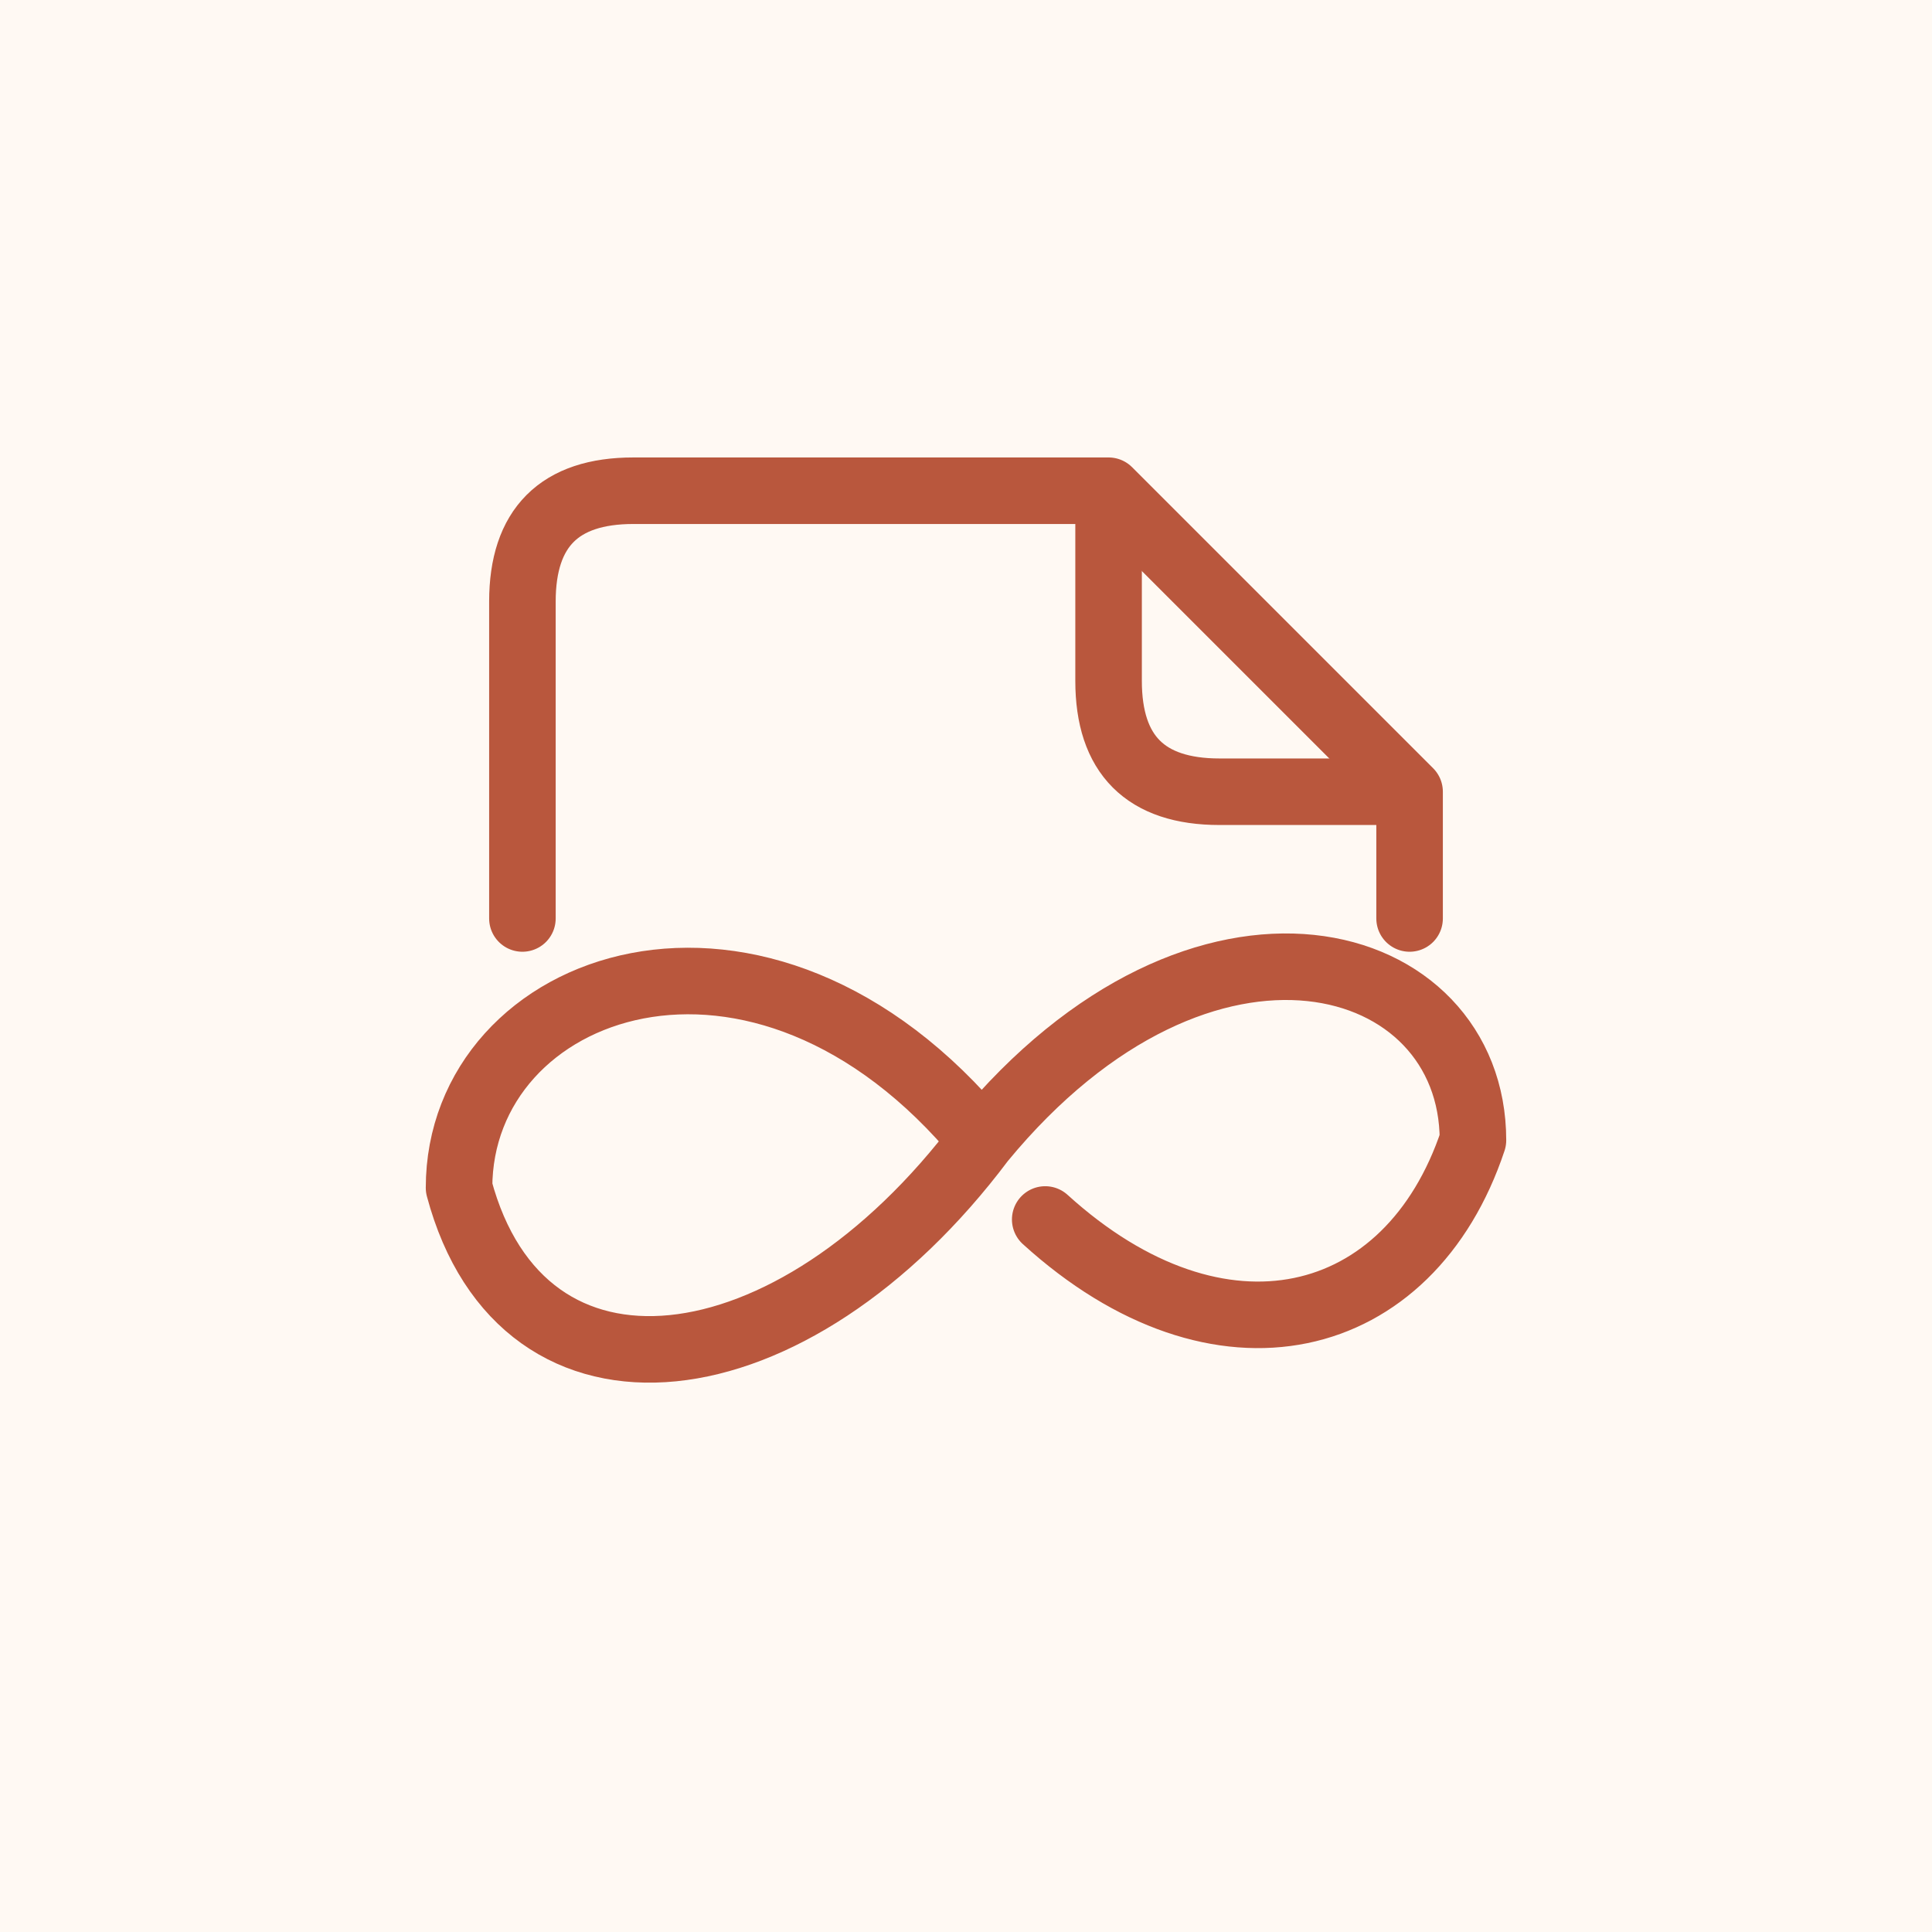
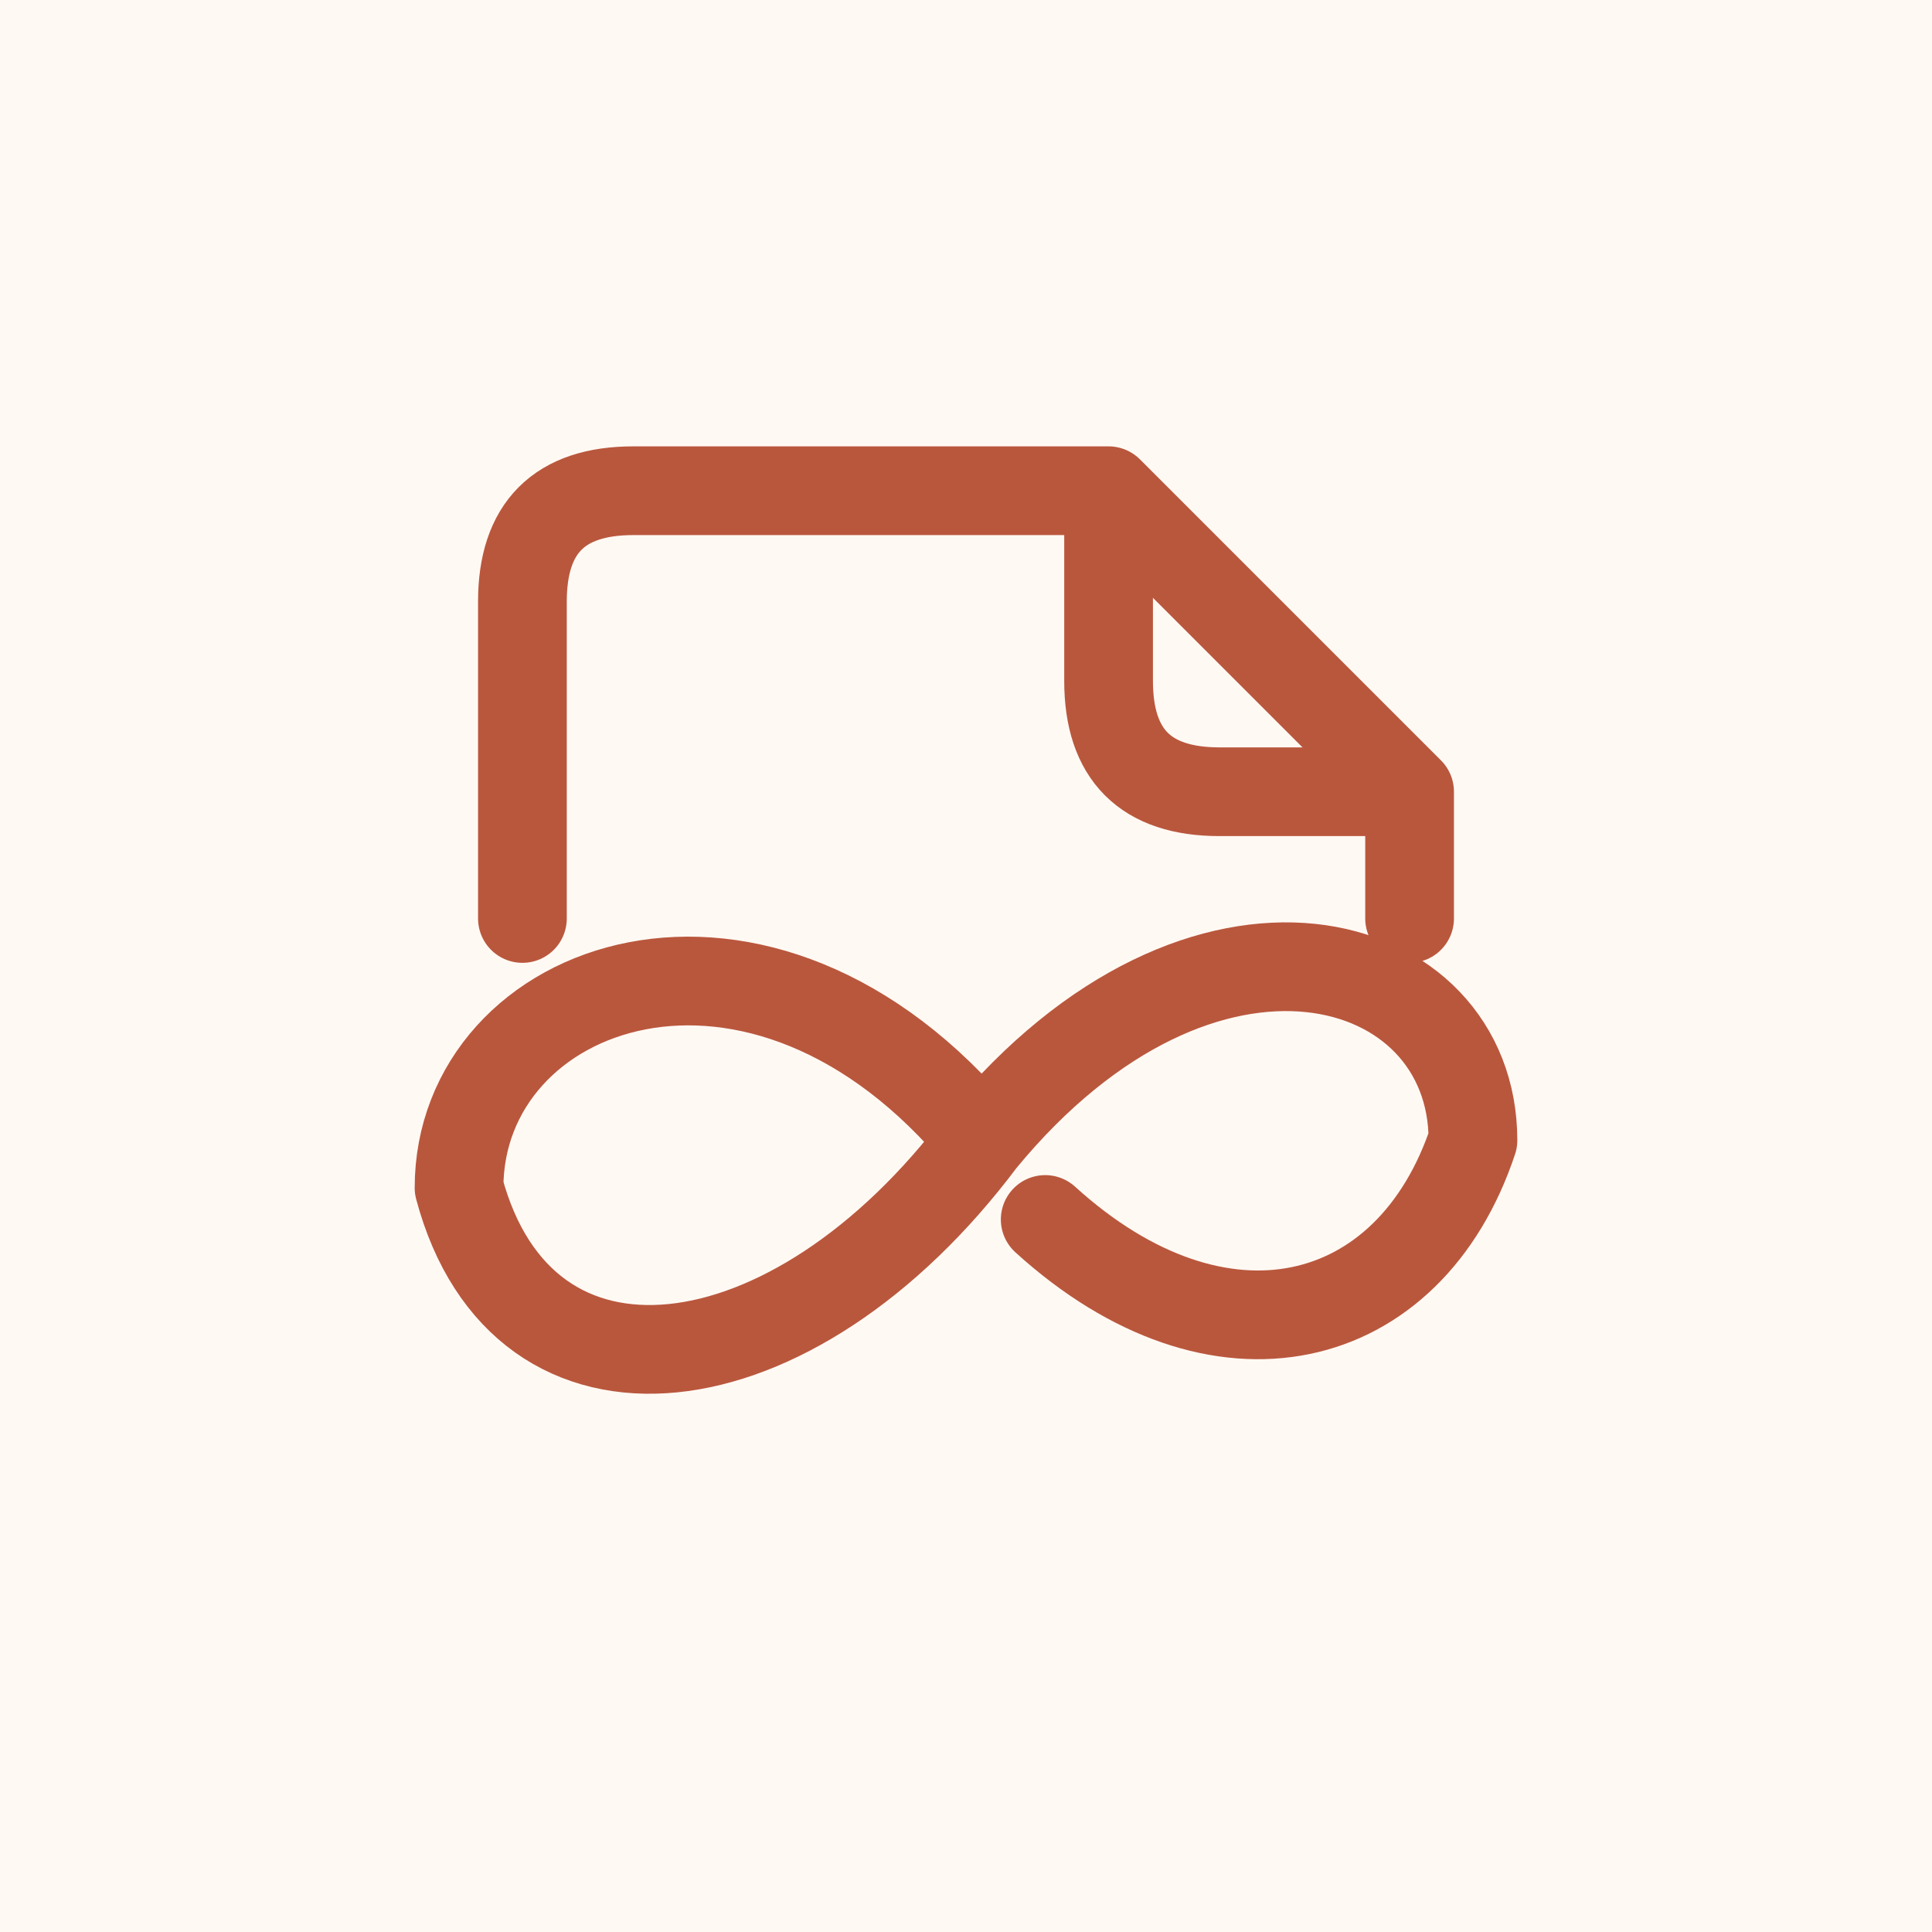
<svg xmlns="http://www.w3.org/2000/svg" width="1024" height="1024" viewBox="0 0 100 100">
  <rect width="100" height="100" fill="#FFF9F3" />
  <g transform="translate(9 9) scale(.82)">
-     <path d="M22 47 V27 Q22 20 29 20 H59 L78 39 V47" fill="none" stroke="#B9573D" stroke-width="4.2" stroke-linecap="round" stroke-linejoin="round" />
-     <path d="M59 21 V32 Q59 39 66 39 H77" fill="none" stroke="#B9573D" stroke-width="4.2" stroke-linecap="round" stroke-linejoin="round" />
-     <path d="M55 66 C66 76 78 73 82 61 C82 49 65 44 51 61 C39 77 22 79 18 64 C18 51 37 44 51 61" fill="none" stroke="#B9573D" stroke-width="4.2" stroke-linecap="round" stroke-linejoin="round" />
+     <path d="M22 47 V27 Q22 20 29 20 H59 L78 39 V47" fill="none" stroke="#B9573D" stroke-width="5.6" stroke-linecap="round" stroke-linejoin="round" />
+     <path d="M59 21 V32 Q59 39 66 39 H77" fill="none" stroke="#B9573D" stroke-width="5.6" stroke-linecap="round" stroke-linejoin="round" />
+     <path d="M55 66 C66 76 78 73 82 61 C82 49 65 44 51 61 C39 77 22 79 18 64 C18 51 37 44 51 61" fill="none" stroke="#B9573D" stroke-width="5.6" stroke-linecap="round" stroke-linejoin="round" />
  </g>
</svg>
